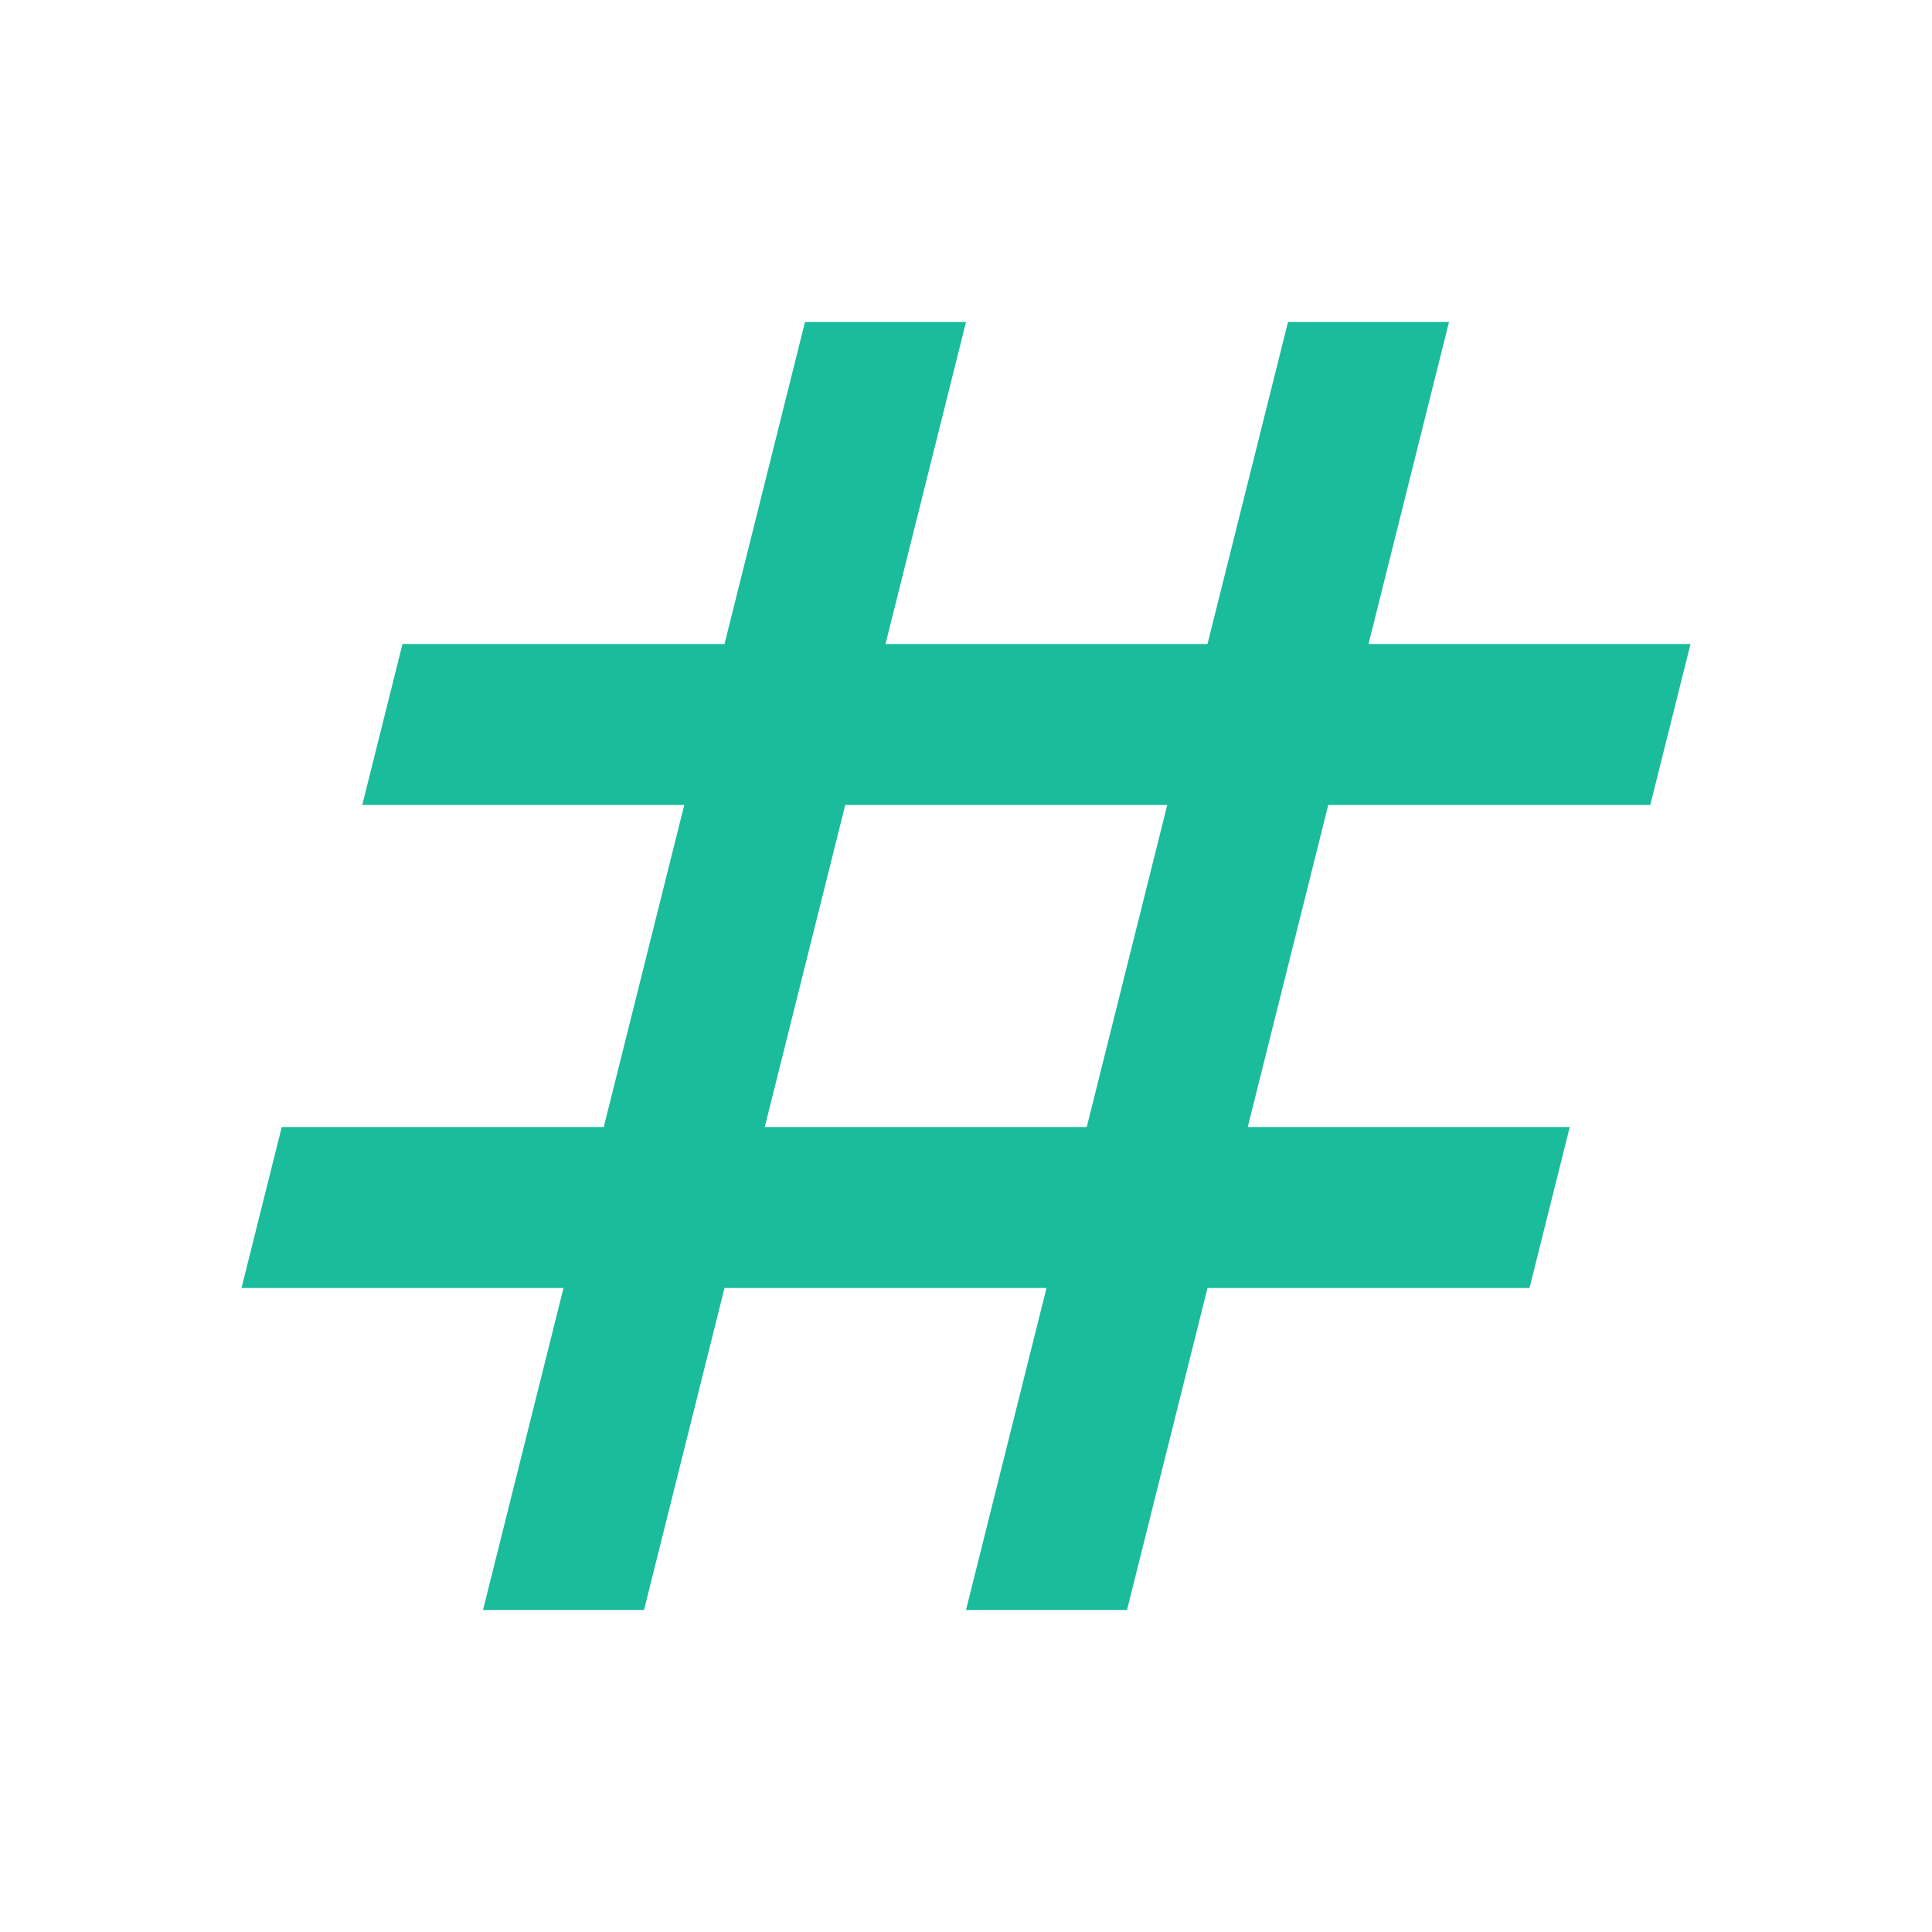
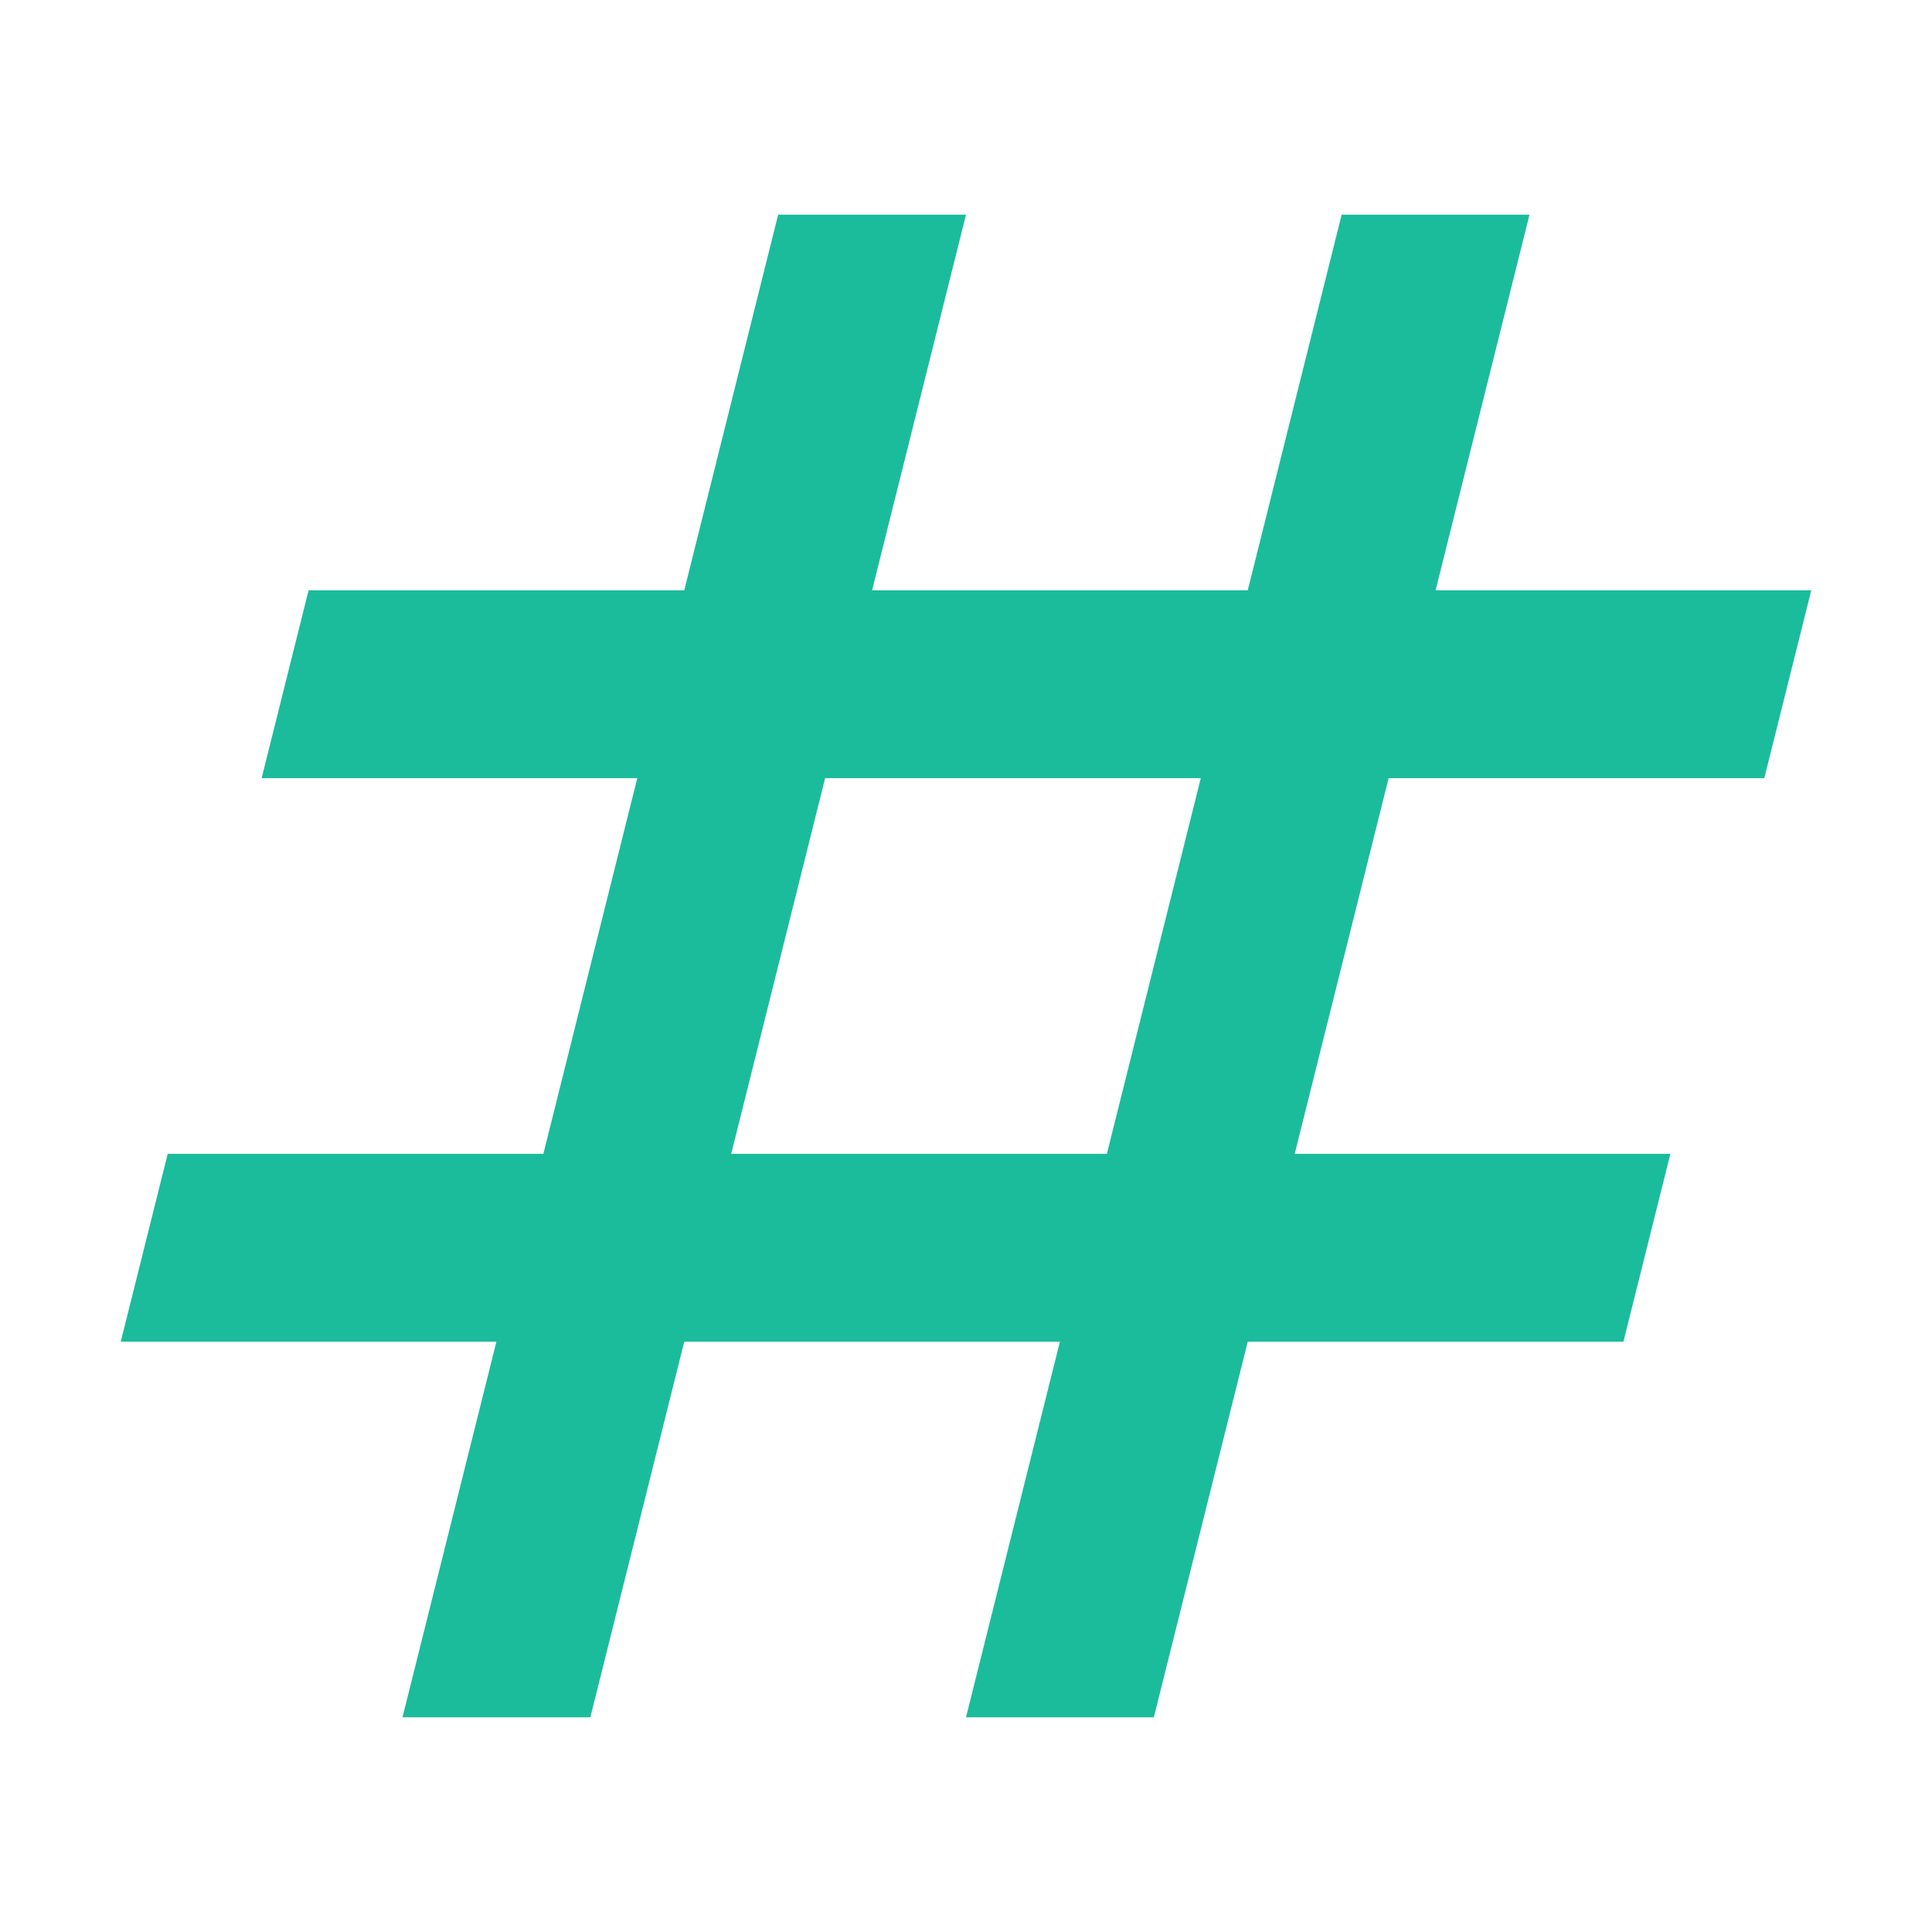
- <svg xmlns="http://www.w3.org/2000/svg" enable-background="new 0 0 24 24" viewBox="0 0 24 24" fill="#1abc9c">
-   <g>
-     <rect fill="none" height="24" width="24" />
-   </g>
-   <g>
-     <path d="M20.5,10L21,8h-4l1-4h-2l-1,4h-4l1-4h-2L9,8H5l-0.5,2h4l-1,4h-4L3,16h4l-1,4h2l1-4h4l-1,4h2l1-4h4l0.5-2h-4l1-4H20.5z M13.5,14h-4l1-4h4L13.5,14z" />
-   </g>
+ <svg xmlns="http://www.w3.org/2000/svg" clip-rule="evenodd" fill-rule="evenodd" stroke-linejoin="round" stroke-miterlimit="2" viewBox="0 0 16 16">
+   <path d="m0 0h16v16h-16z" fill="none" stroke-width=".667" />
+   <path d="m20.5 10 .5-2h-4l1-4h-2l-1 4h-4l1-4h-2l-1 4h-4l-.5 2h4l-1 4h-4l-.5 2h4l-1 4h2l1-4h4l-1 4h2l1-4h4l.5-2h-4l1-4zm-7 4h-4l1-4h4z" fill="#1abc9c" fill-rule="nonzero" transform="matrix(.777778 0 0 .777778 -1.33333 -1.33333)" />
</svg>
